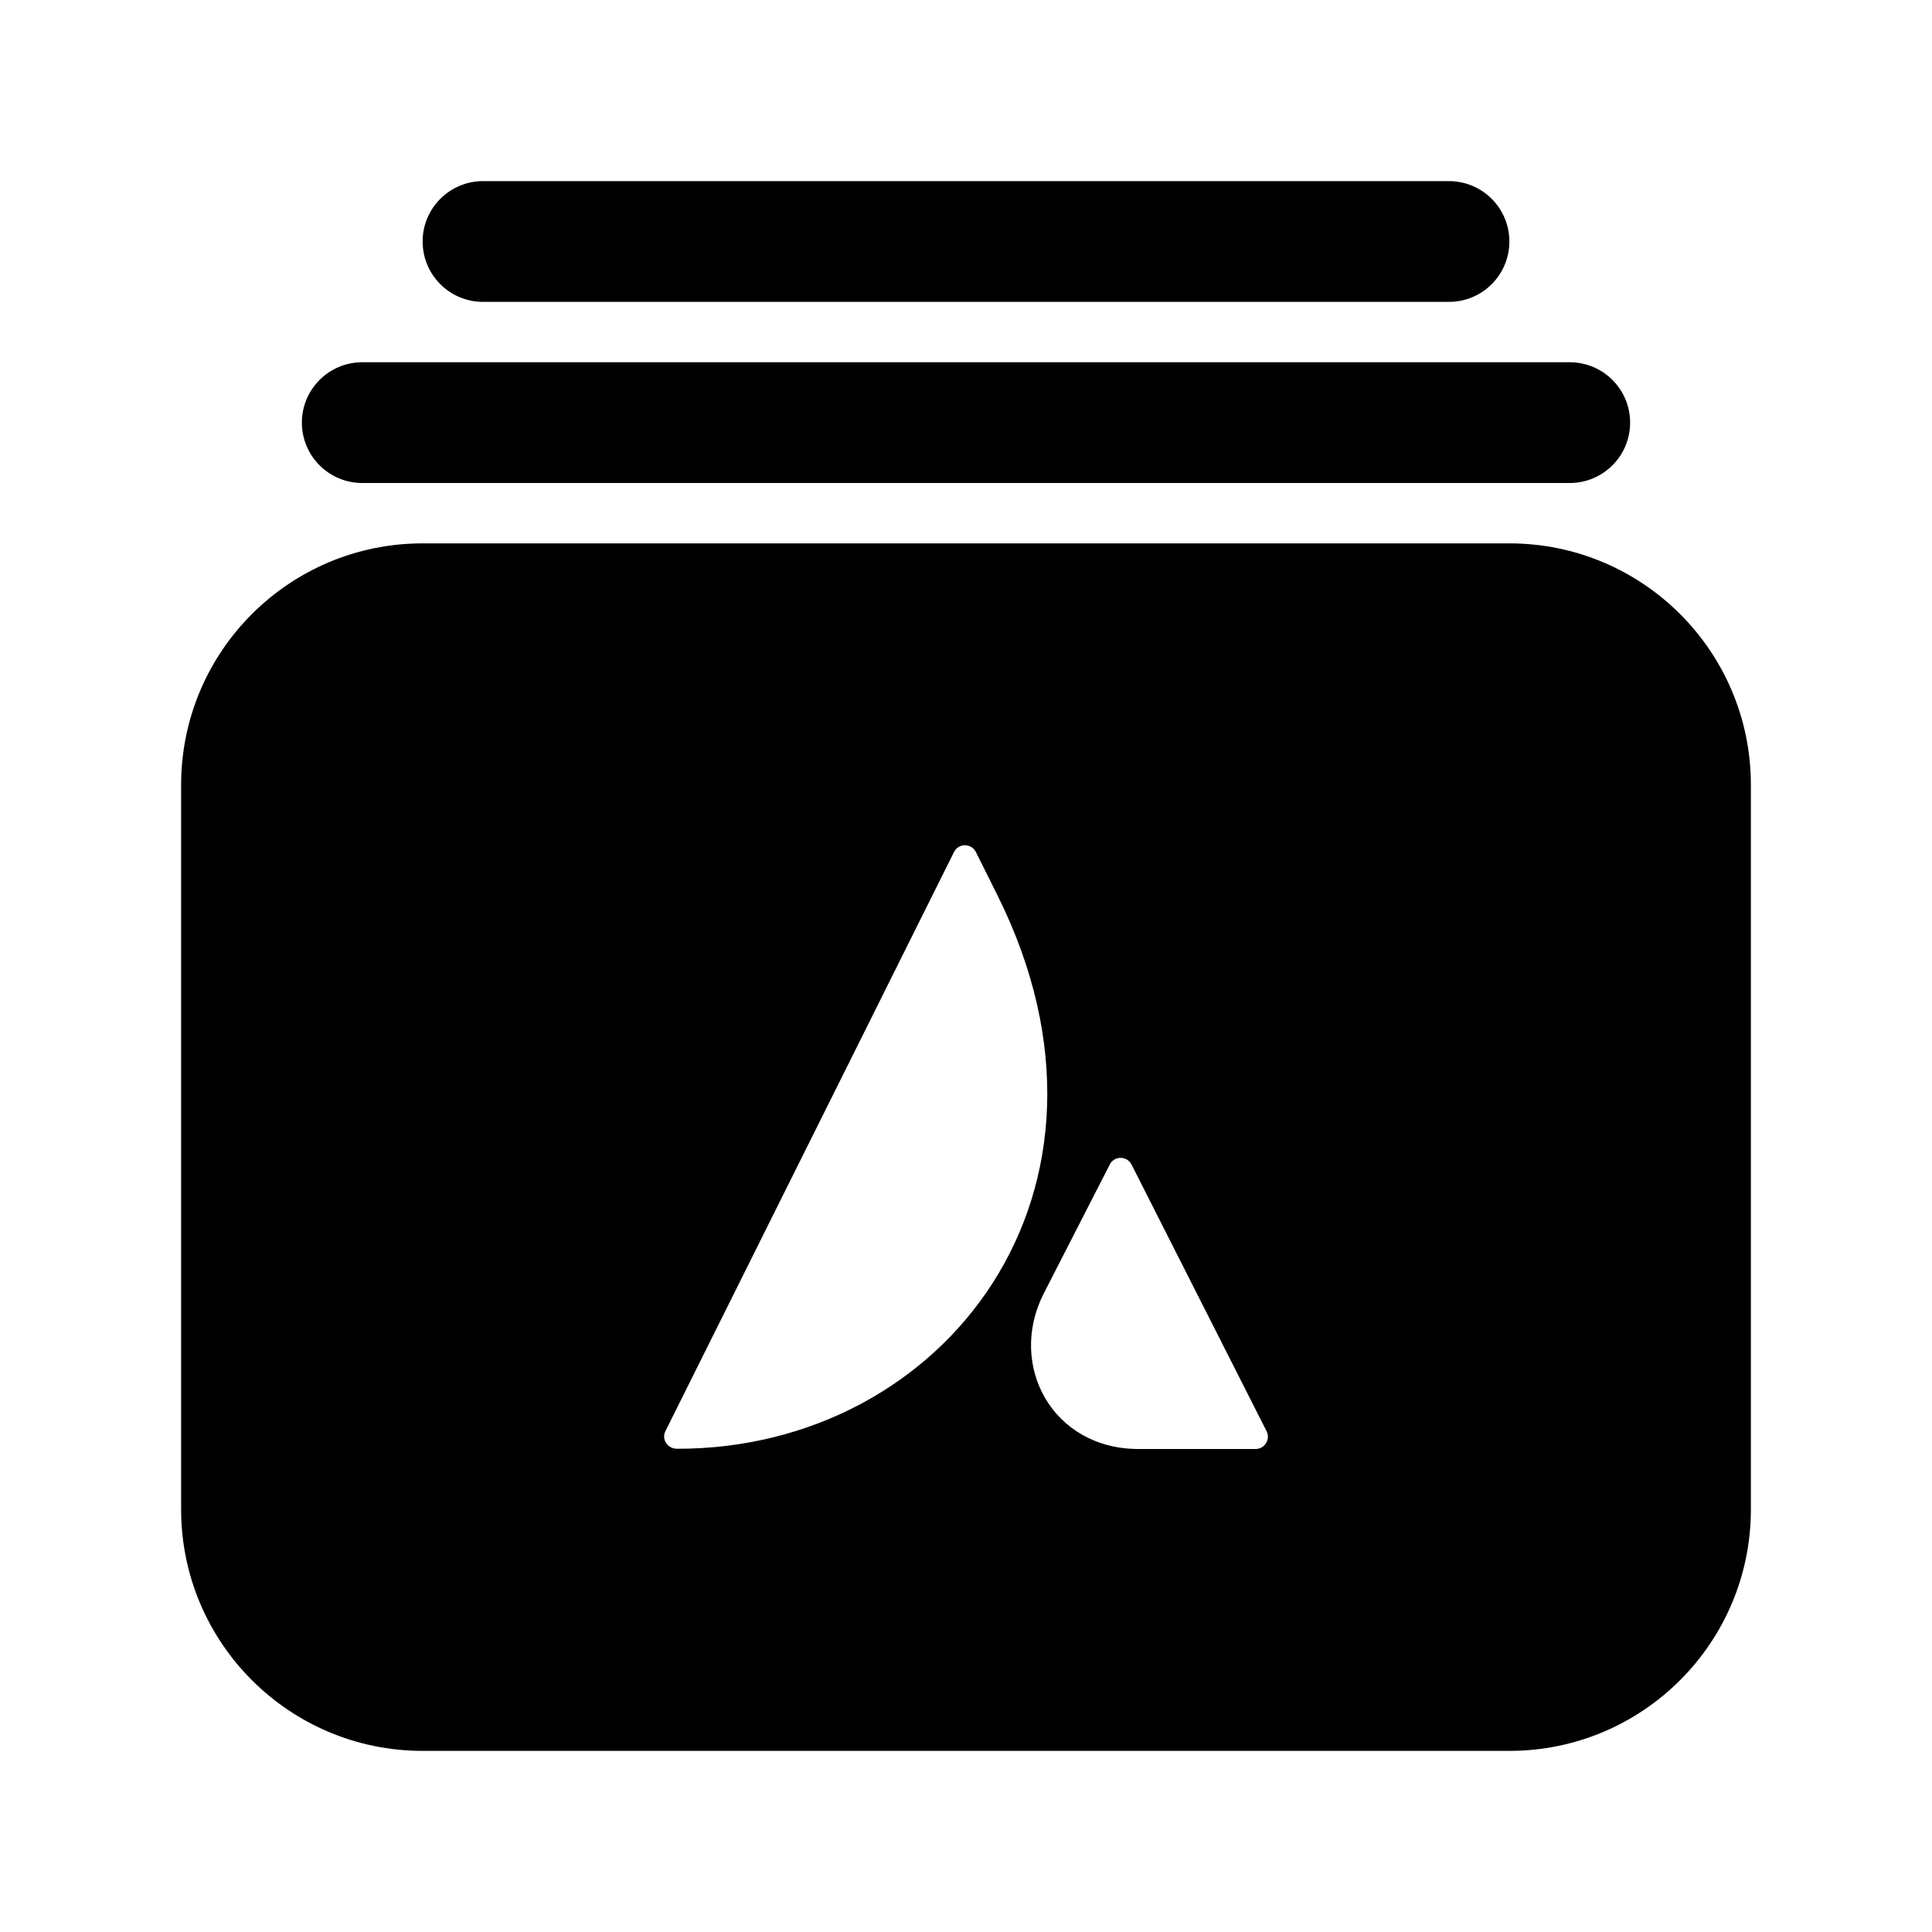
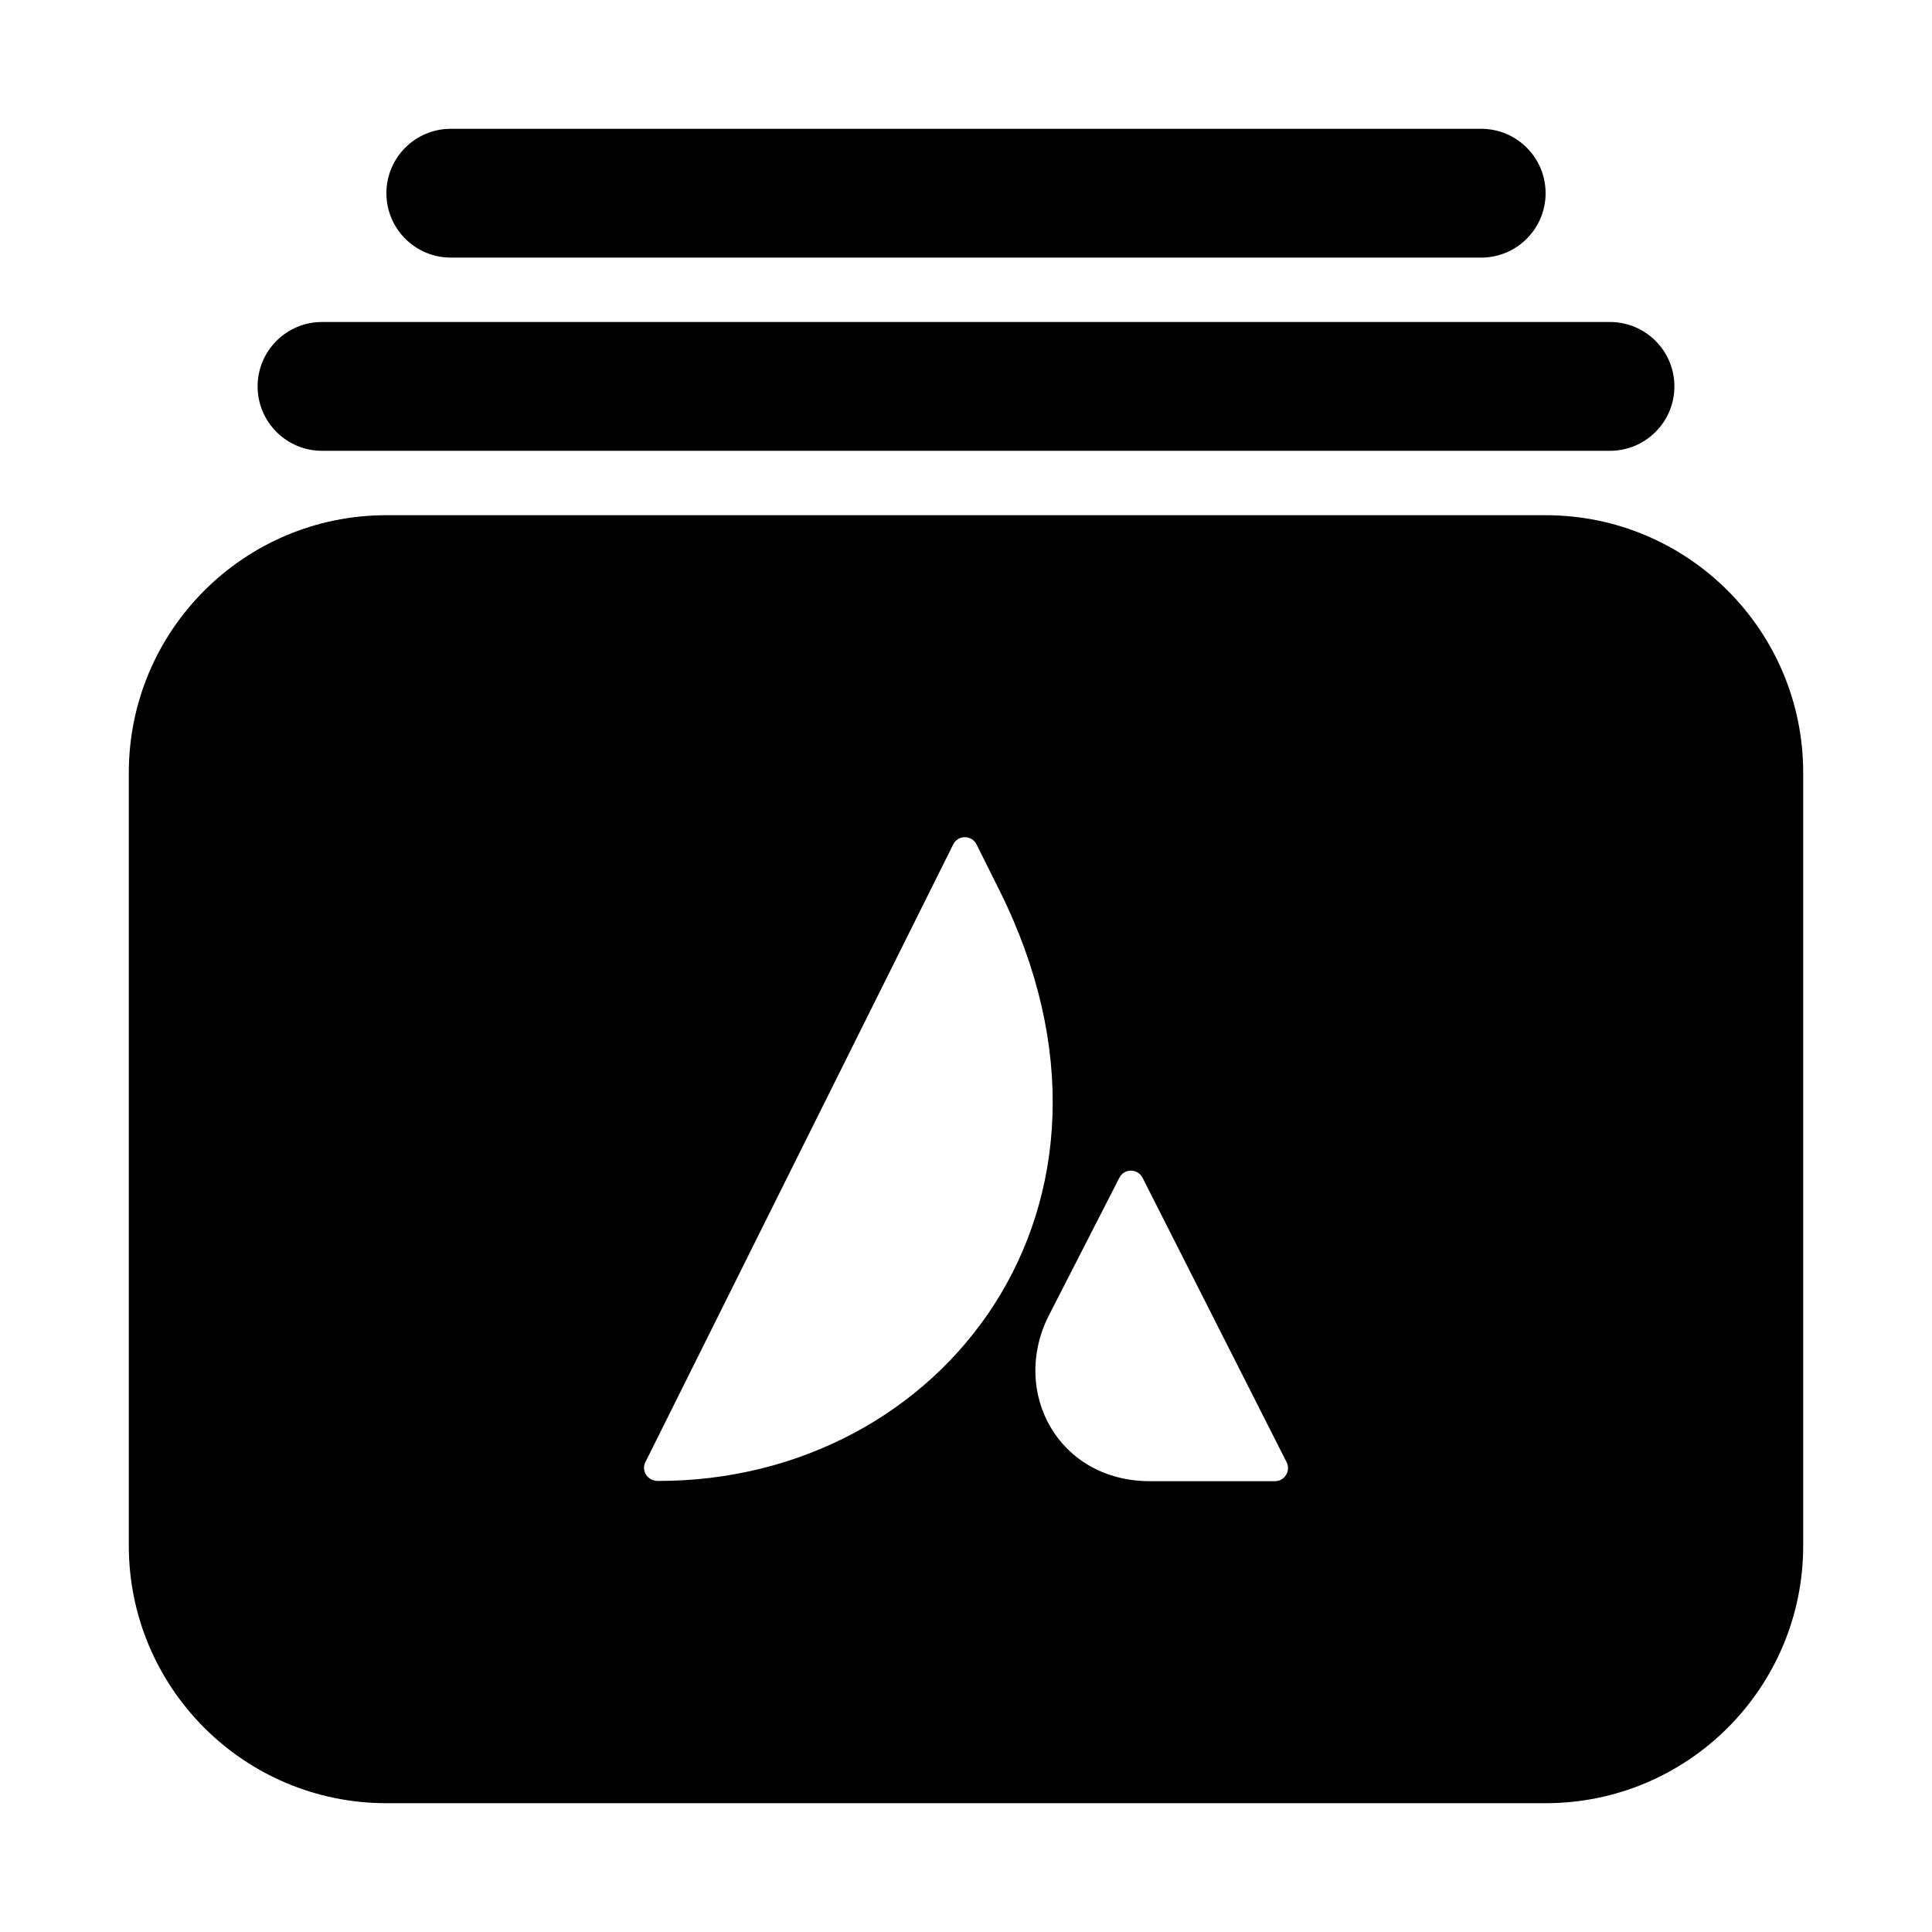
- <svg xmlns="http://www.w3.org/2000/svg" width="32" height="32" viewBox="0 0 32 32" fill="black">
+ <svg xmlns="http://www.w3.org/2000/svg" viewBox="1 1 30 30" fill="#000">
  <path d="M26 6H6C5.448 6 5 6.448 5 7C5 7.552 5.448 8 6 8H26C26.552 8 27 7.552 27 7C27 6.448 26.552 6 26 6Z" />
  <path d="M24 3H8C7.448 3 7 3.448 7 4C7 4.552 7.448 5 8 5H24C24.552 5 25 4.552 25 4C25 3.448 24.552 3 24 3Z" />
  <path fill-rule="evenodd" clip-rule="evenodd" d="M3 13C3 10.791 4.791 9 7 9H25C27.209 9 29 10.791 29 13V25C29 27.209 27.209 29 25 29H7C4.791 29 3 27.209 3 25V13ZM11.214 23.996C11.057 23.996 10.952 23.841 11.022 23.703L15.801 14.113C15.876 13.962 16.088 13.962 16.164 14.113L16.525 14.837C18.953 19.719 15.646 24.004 11.214 23.996ZM18.38 19.291C18.453 19.14 18.667 19.14 18.743 19.291L20.979 23.706C21.046 23.841 20.947 24 20.796 24H18.858C17.433 24 16.69 22.619 17.281 21.437L18.38 19.291Z" />
</svg>
